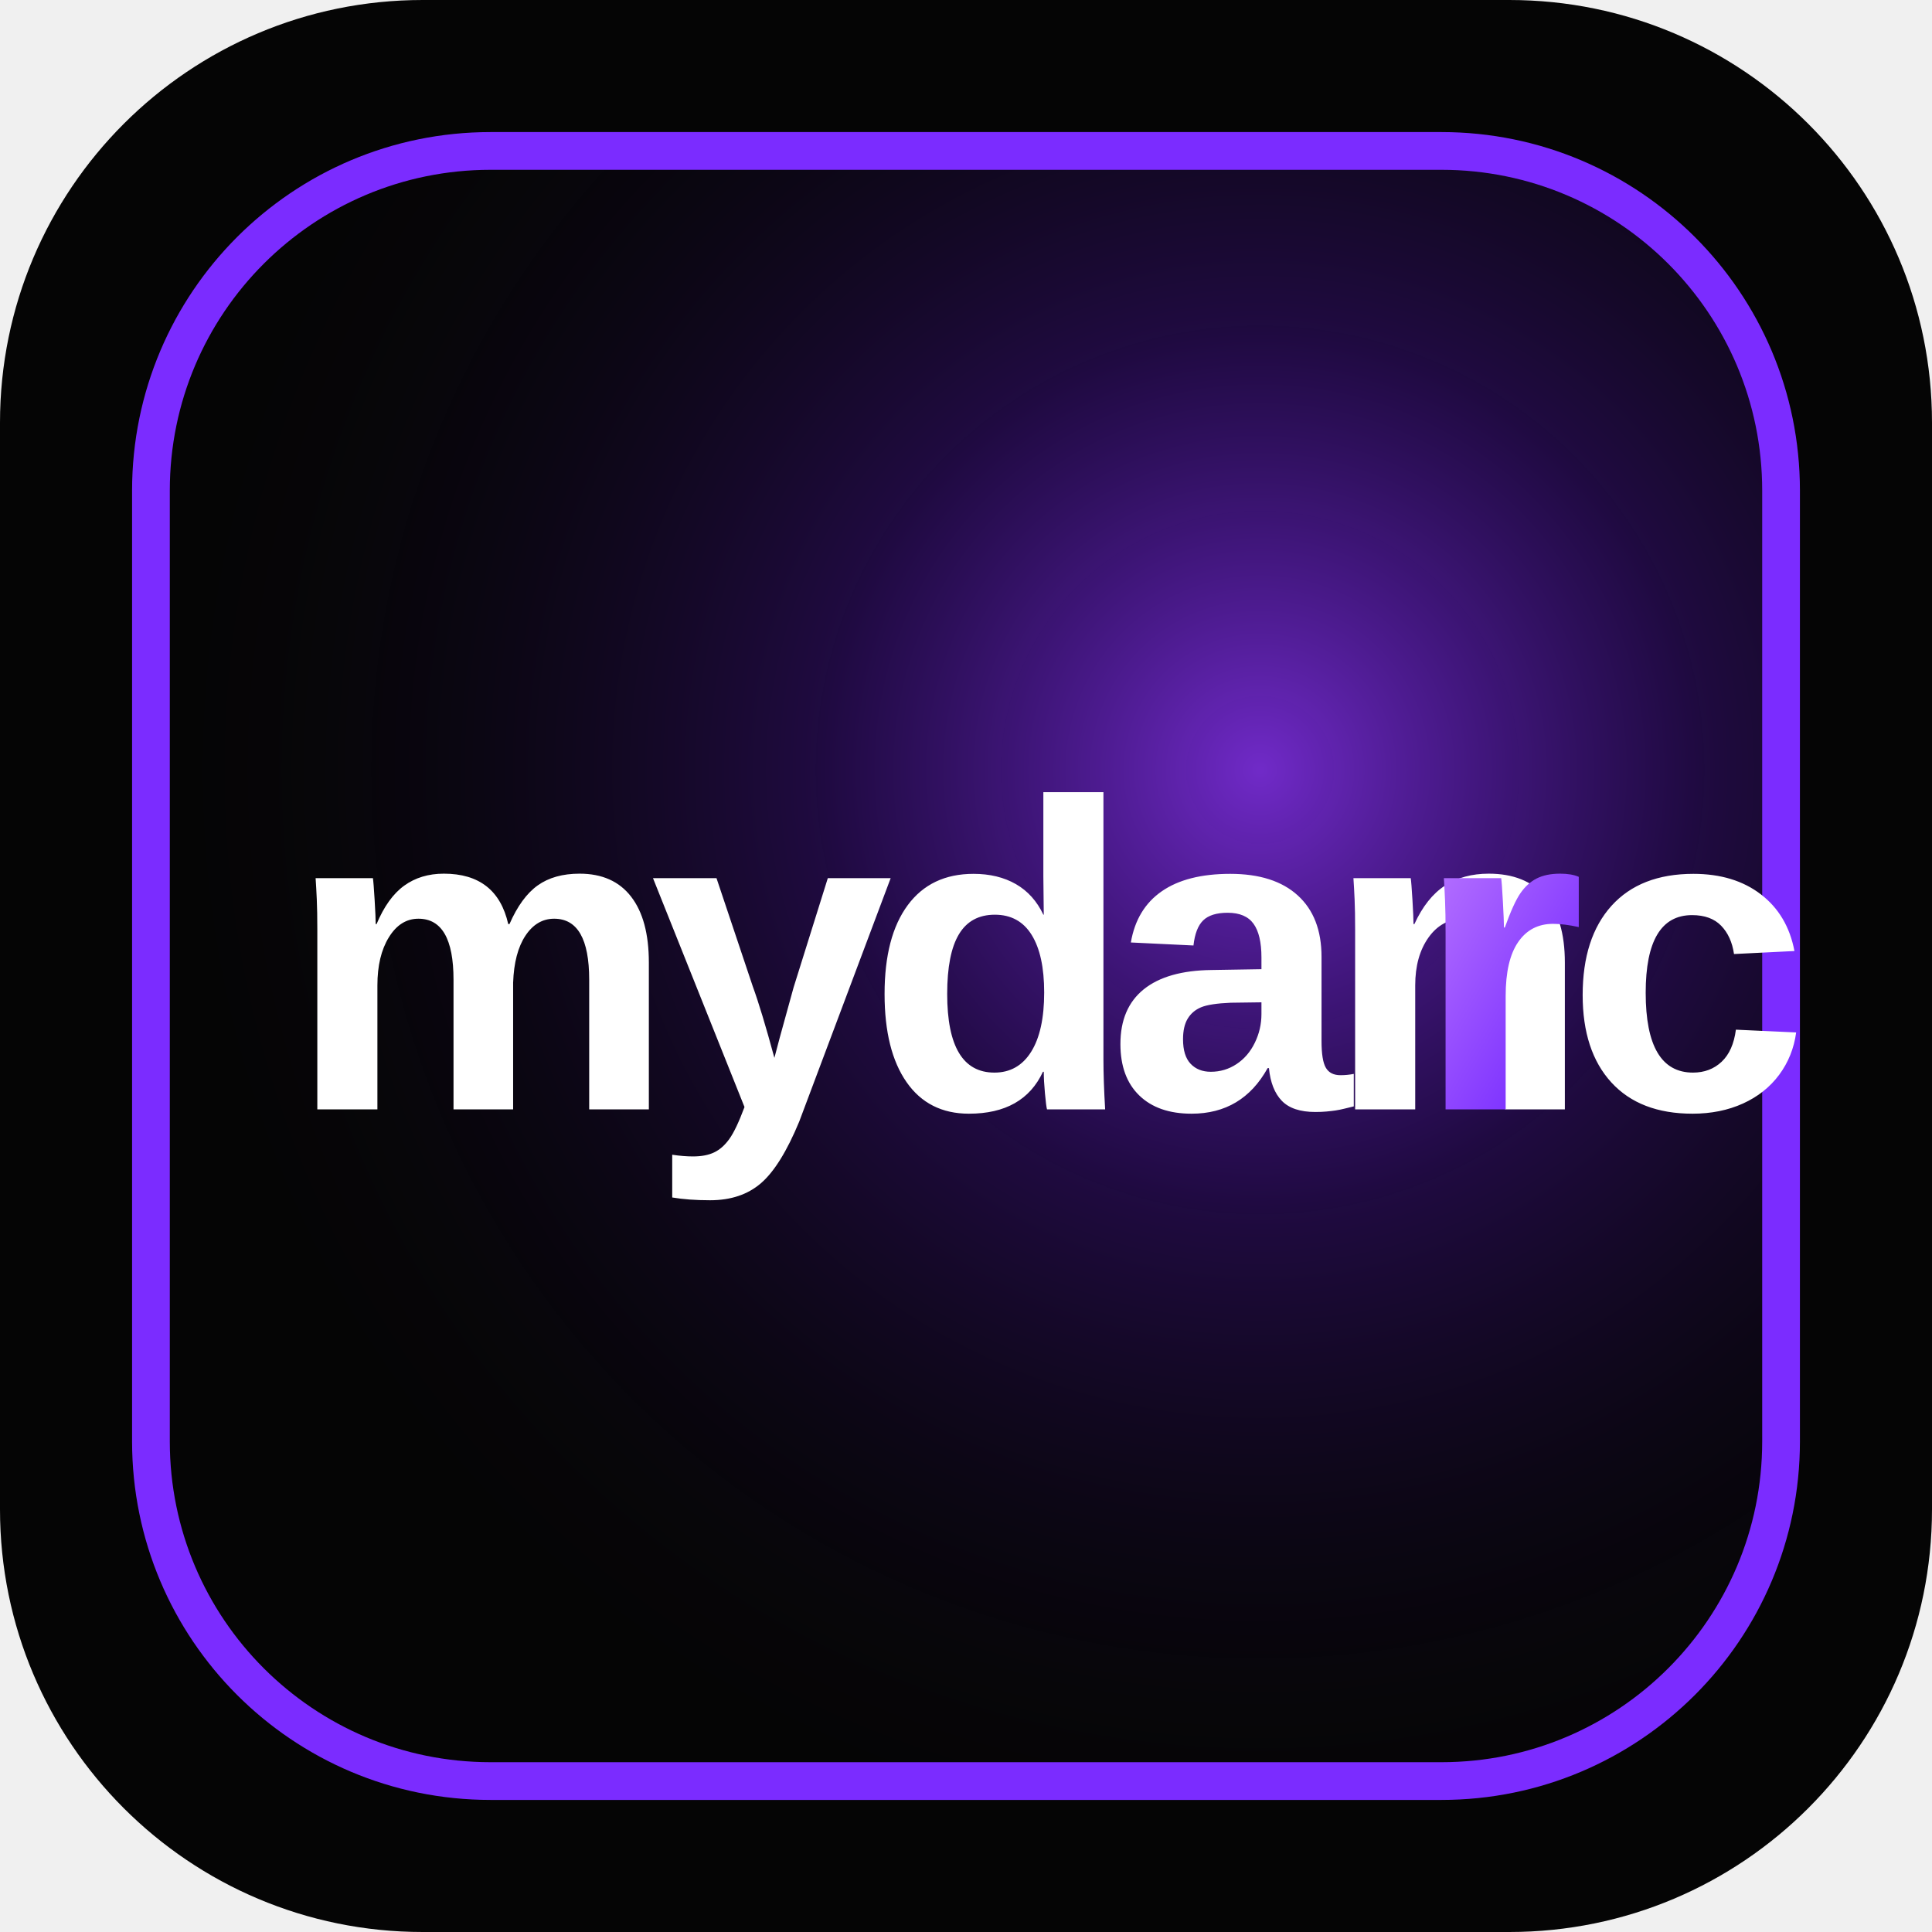
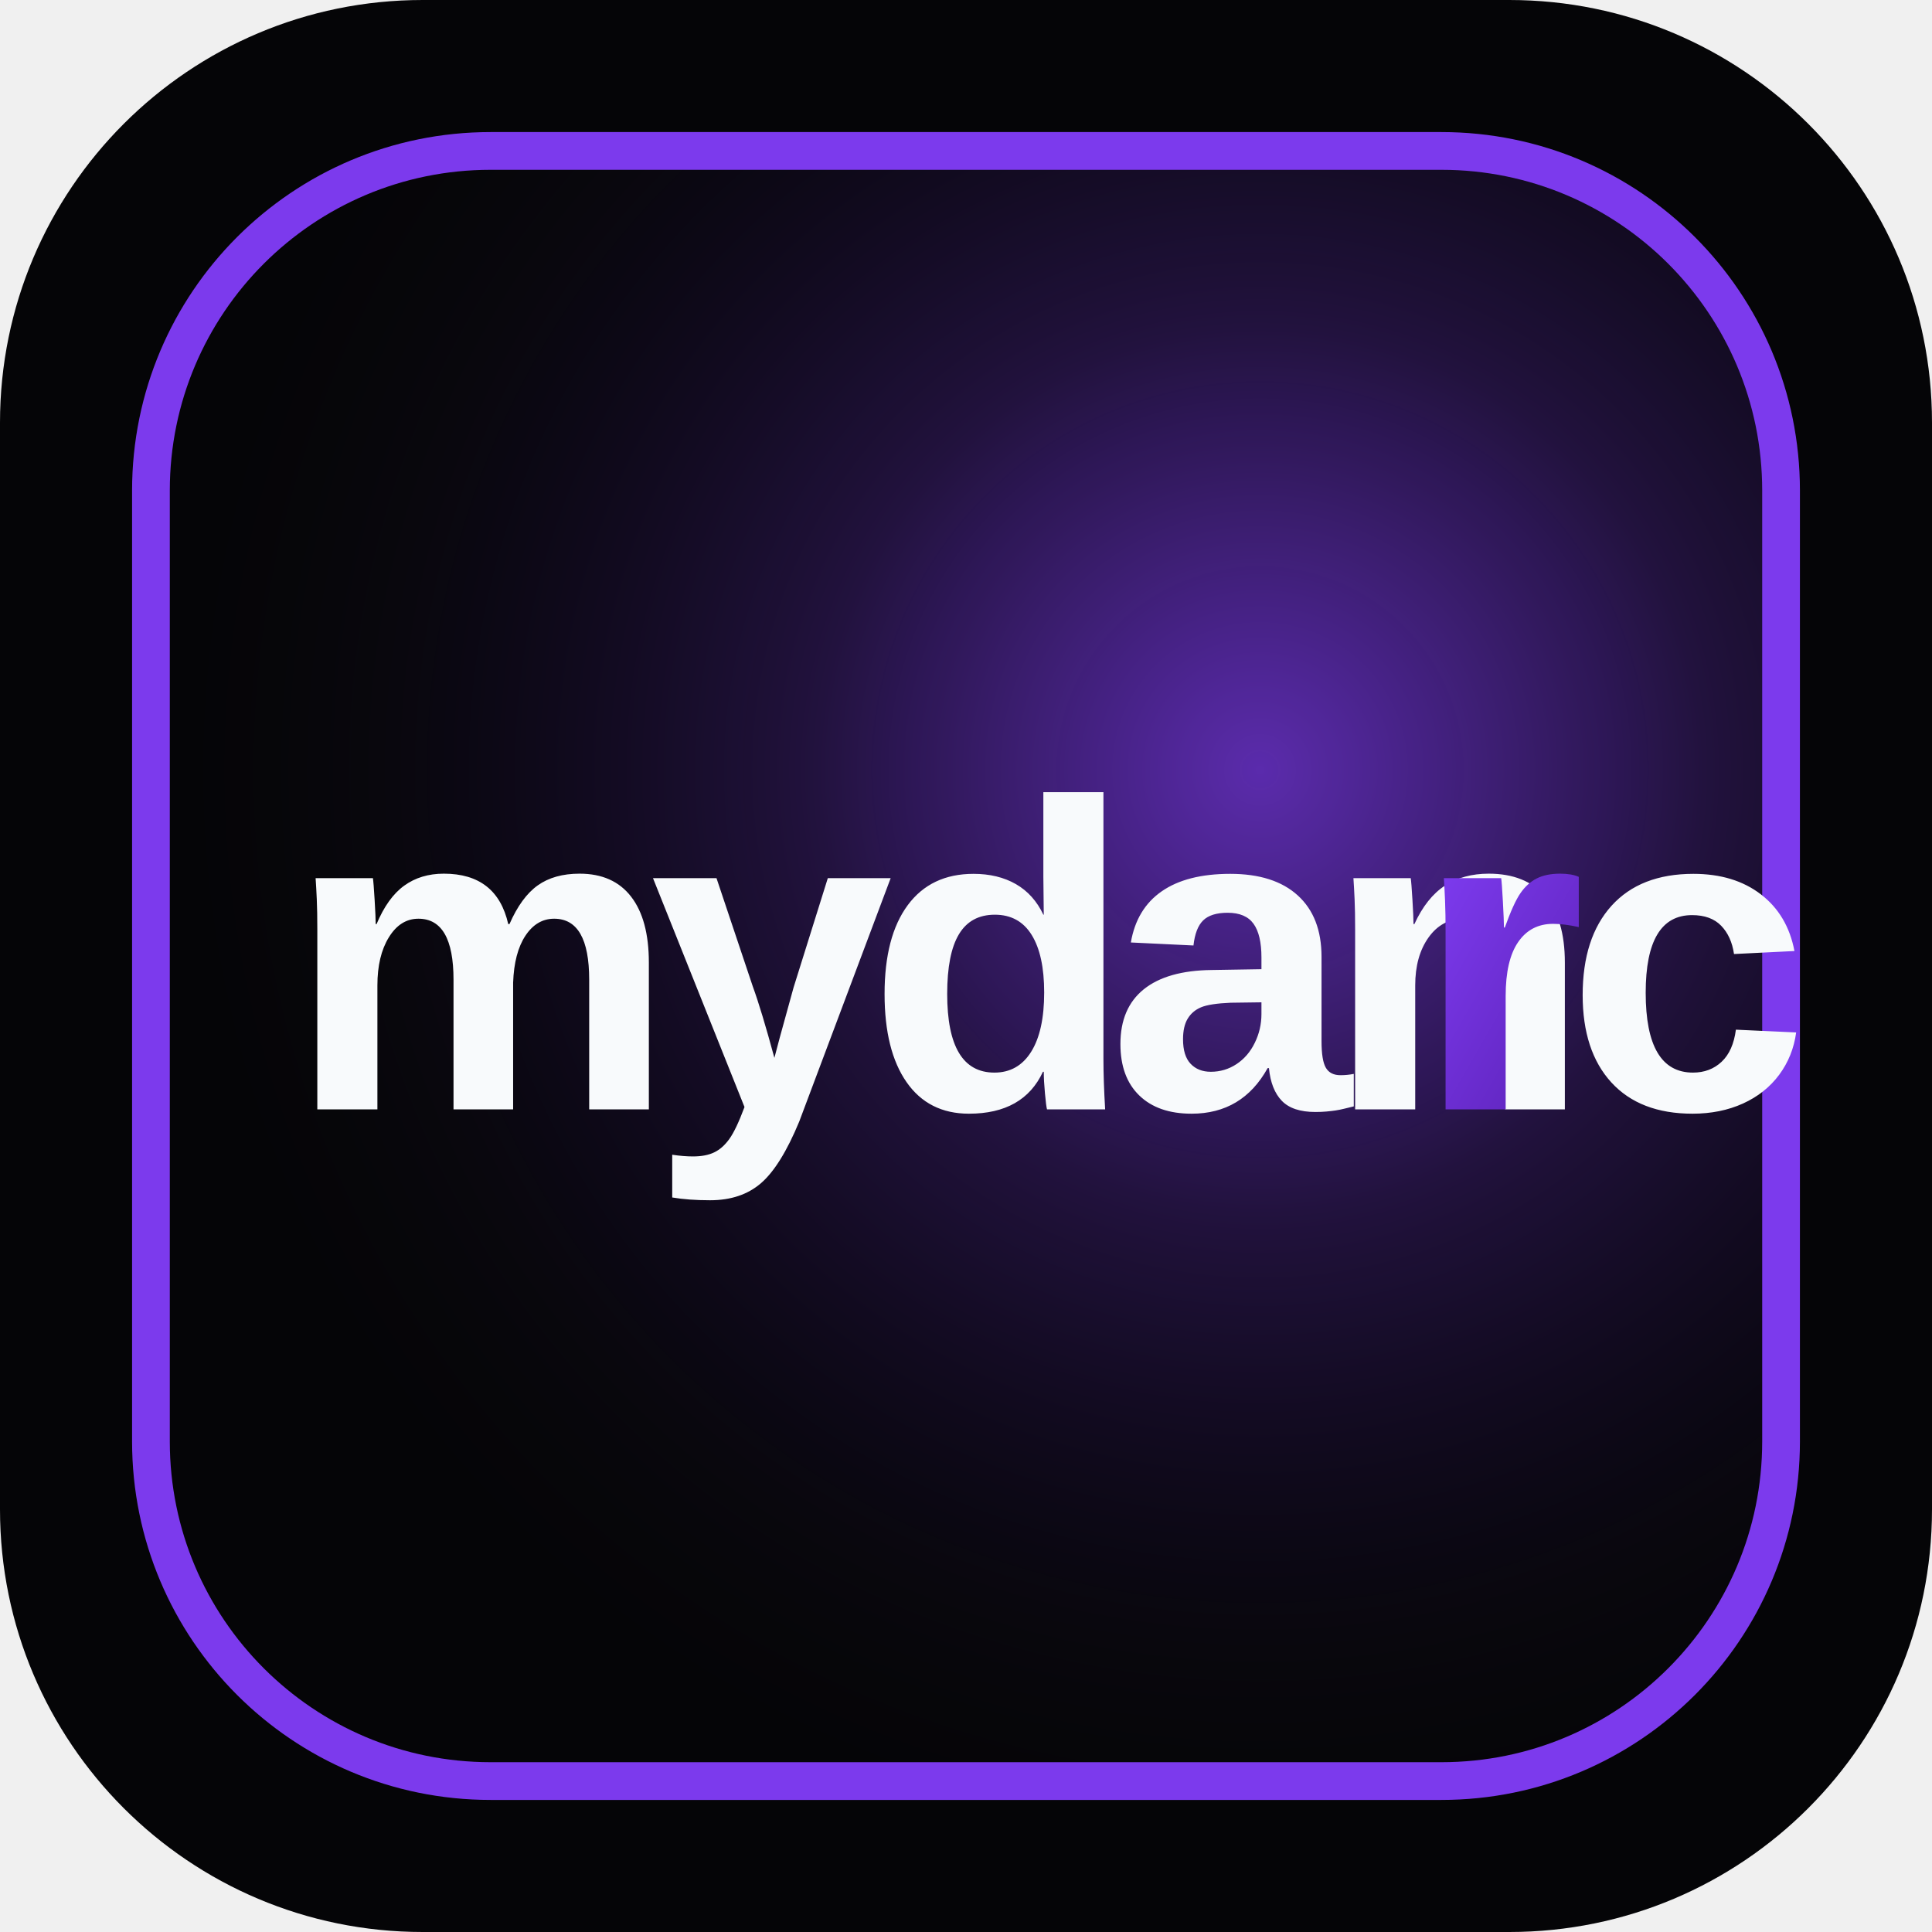
<svg xmlns="http://www.w3.org/2000/svg" viewBox="0 0 512 512" role="img" aria-label="mydancr">
  <defs>
    <radialGradient id="glow" cx="68%" cy="38%" r="68%">
-       <stop offset="0" stop-color="#8f35ff" stop-opacity="0.78" />
-       <stop offset="0.4" stop-color="#5b16c8" stop-opacity="0.3" />
-       <stop offset="1" stop-color="#050505" stop-opacity="0" />
+       <stop offset="0" stop-color="#7C3AED" stop-opacity="0.72" />
+       <stop offset="0.4" stop-color="#7C3AED" stop-opacity="0.24" />
+       <stop offset="1" stop-color="#050507" stop-opacity="0" />
    </radialGradient>
    <linearGradient id="violet" x1="0" y1="0" x2="1" y2="1">
-       <stop offset="0" stop-color="#b16cff" />
-       <stop offset="1" stop-color="#6d20ff" />
+       <stop offset="0" stop-color="#7C3AED" />
+       <stop offset="1" stop-color="#5B21B6" />
    </linearGradient>
  </defs>
-   <rect width="512" height="512" rx="112" fill="#050505" />
+   <rect width="512" height="512" rx="112" fill="#050507" />
  <rect x="36" y="36" width="440" height="440" rx="94" fill="url(#glow)" />
-   <rect x="40" y="40" width="432" height="432" rx="90" fill="none" stroke="#7b2cff" stroke-width="10" />
-   <text x="76" y="294" fill="#fff" font-family="Arial, Helvetica, sans-serif" font-size="116" font-weight="900" letter-spacing="-7">mydanc</text>
+   <rect x="40" y="40" width="432" height="432" rx="90" fill="none" stroke="#7C3AED" stroke-width="10" />
+   <text x="76" y="294" fill="#F8FAFC" font-family="Arial, Helvetica, sans-serif" font-size="116" font-weight="900" letter-spacing="-7">mydanc</text>
  <text x="375" y="294" fill="url(#violet)" font-family="Arial, Helvetica, sans-serif" font-size="116" font-weight="900" letter-spacing="-7">r</text>
</svg>
